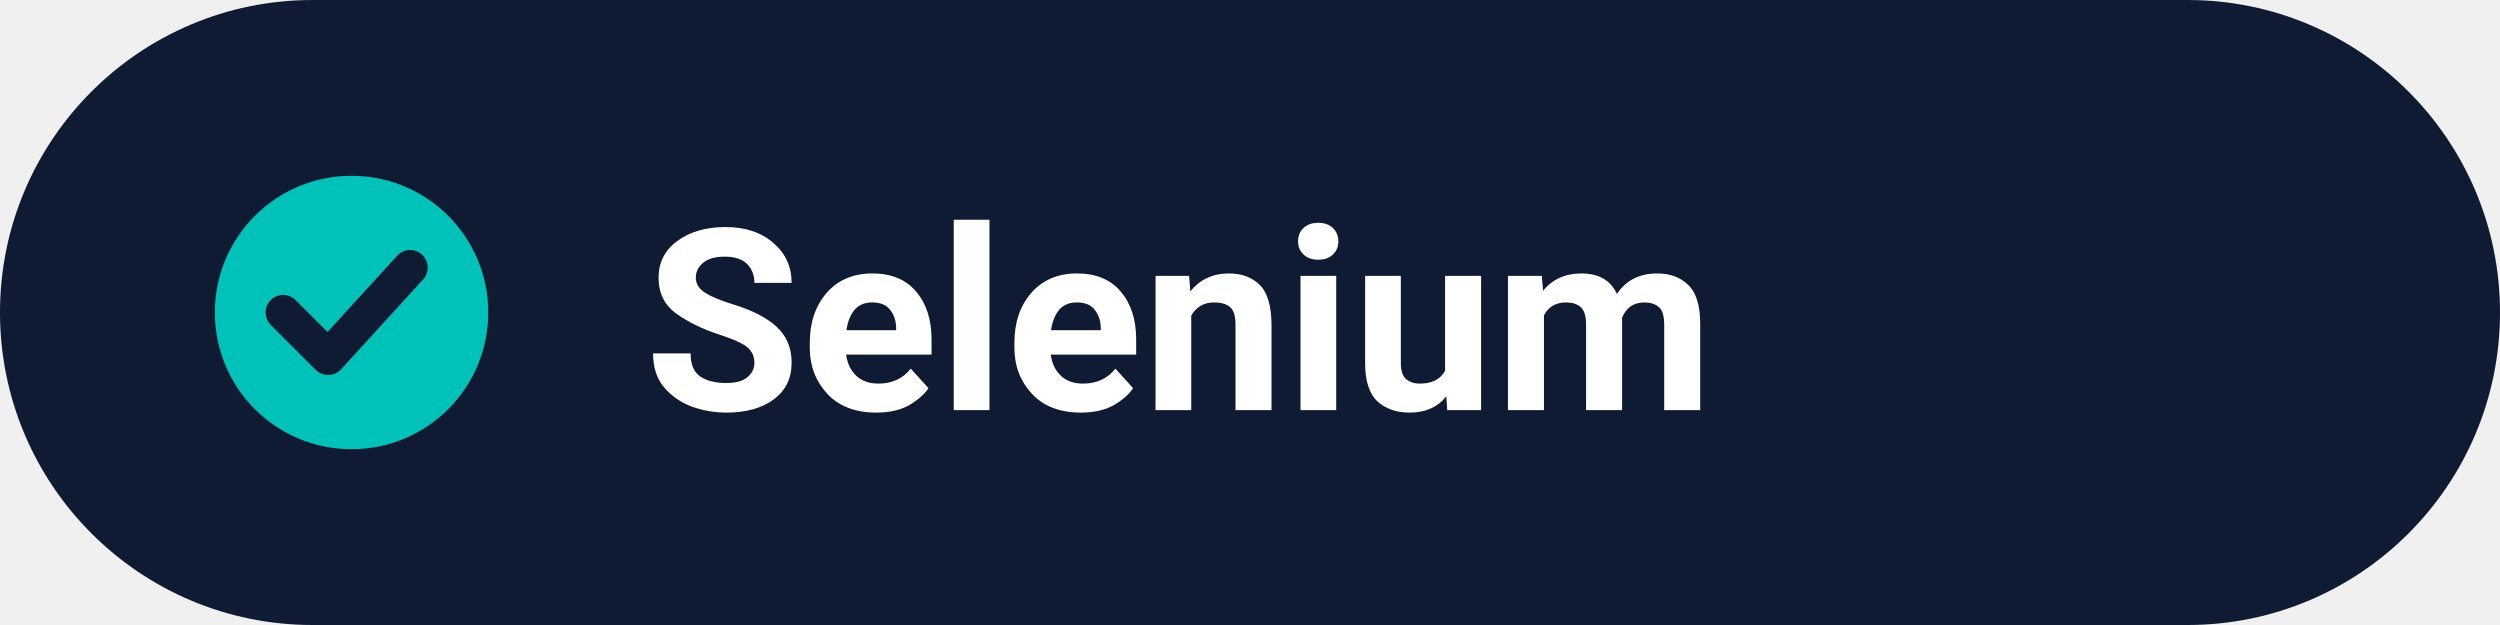
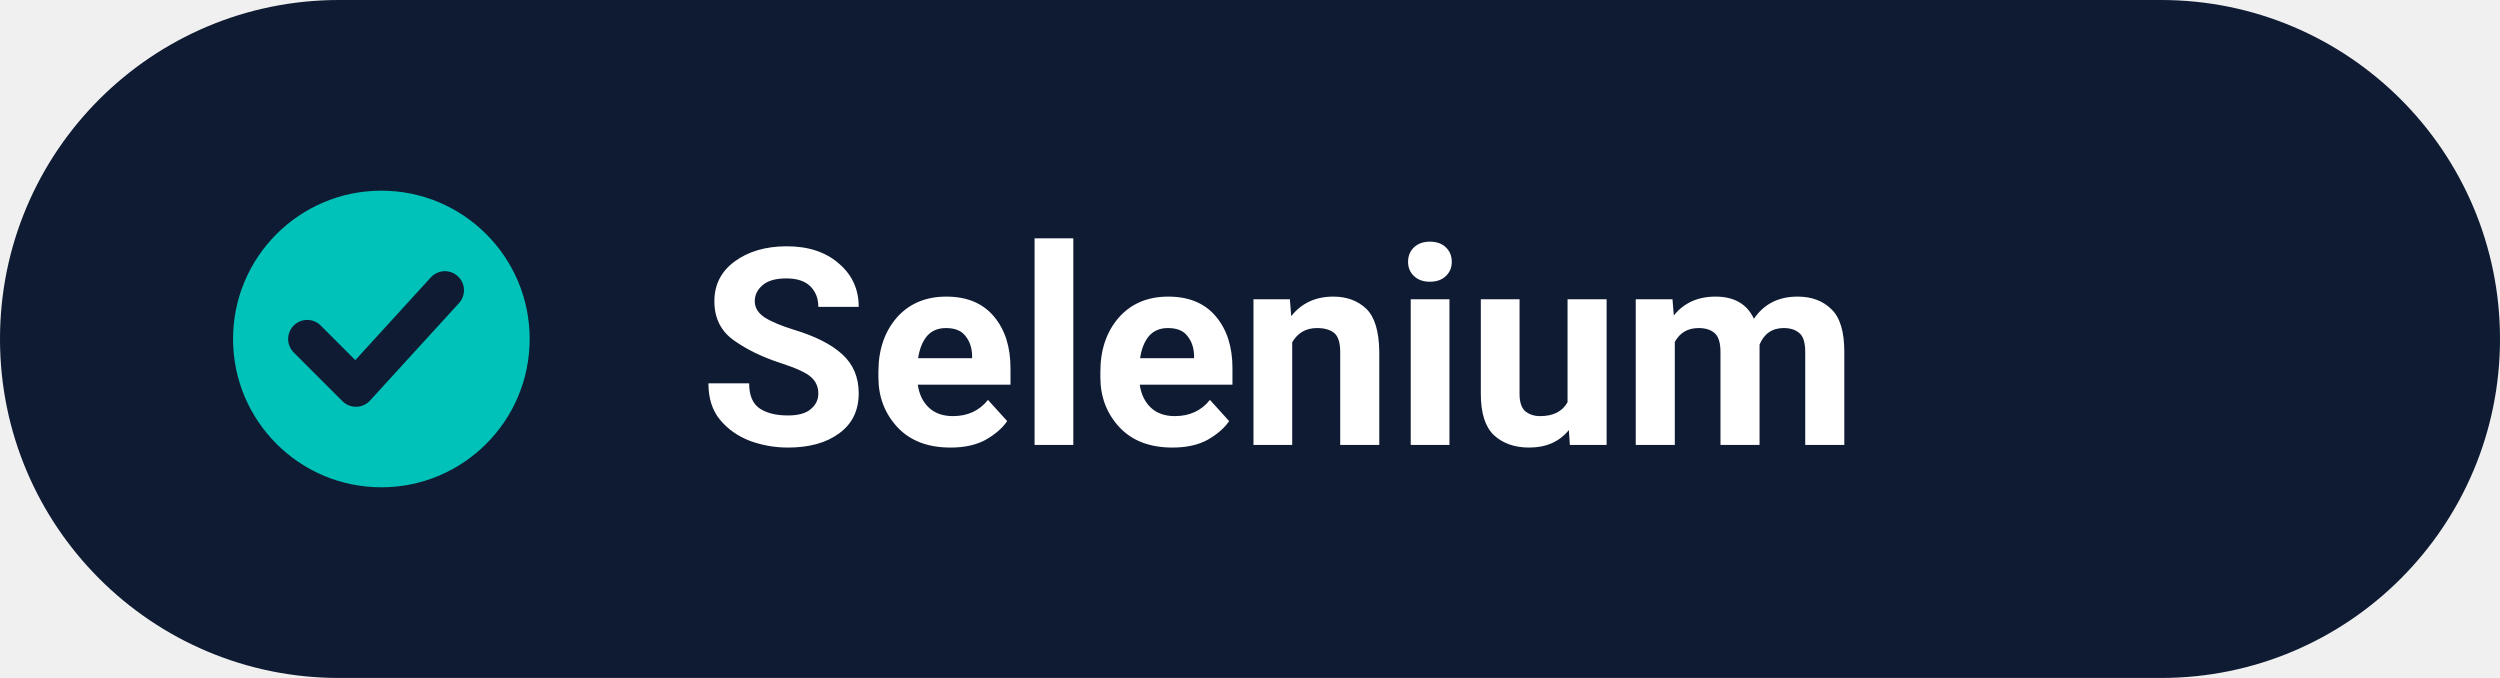
- <svg xmlns="http://www.w3.org/2000/svg" viewBox="0 0 128 32" width="128" height="32" role="img" aria-label="Postman">
-   <rect x="0" y="0" width="128" height="32" rx="16" fill="#0F1B33" />
+ <svg xmlns="http://www.w3.org/2000/svg" viewBox="0 0 118 32" width="118" height="32" role="img" aria-label="Selenium">
+   <rect x="0" y="0" width="118" height="32" rx="16" fill="#0F1B33" />
  <circle cx="18" cy="16" r="7" fill="#00C2B8" />
  <path d="M14.5 16l2.3 2.3 4.2-4.6" stroke="#0F1B33" stroke-width="1.8" fill="none" stroke-linecap="round" stroke-linejoin="round" />
  <text x="33" y="21" font-family="-apple-system, BlinkMacSystemFont, 'Segoe UI', Roboto, Helvetica, Arial, sans-serif" font-size="13" font-weight="600" fill="#FFFFFF">Selenium</text>
</svg>
